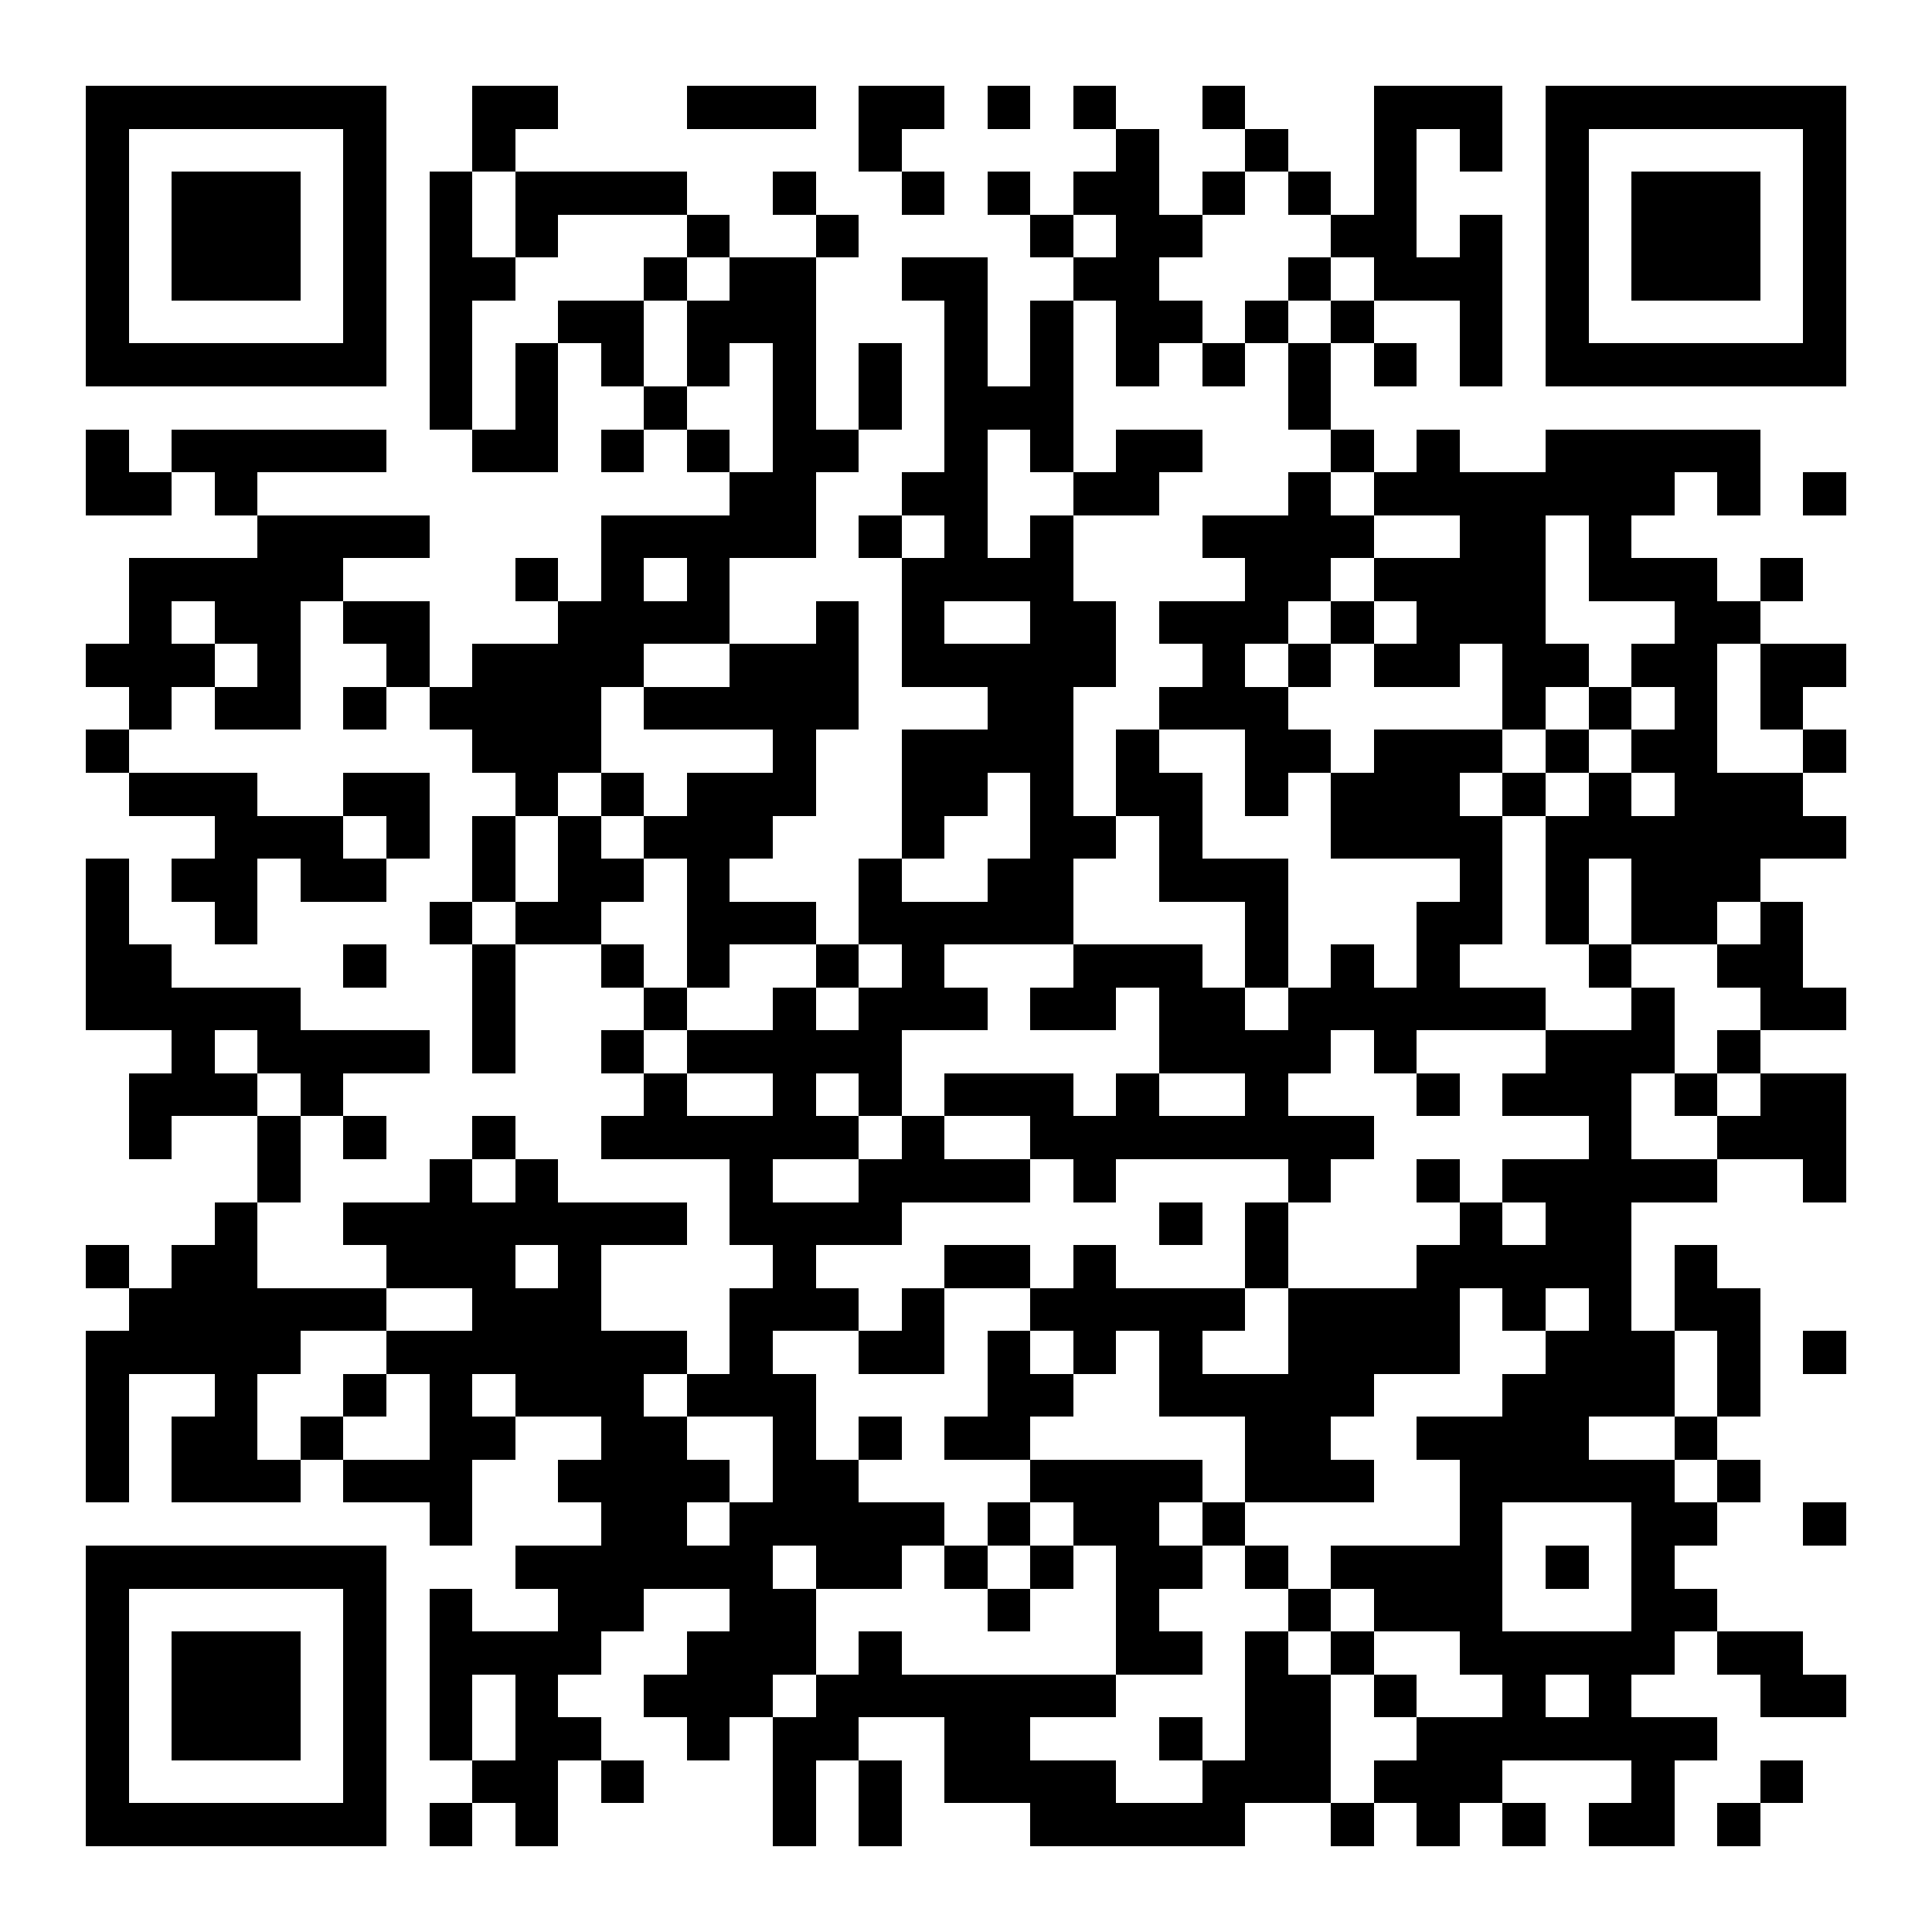
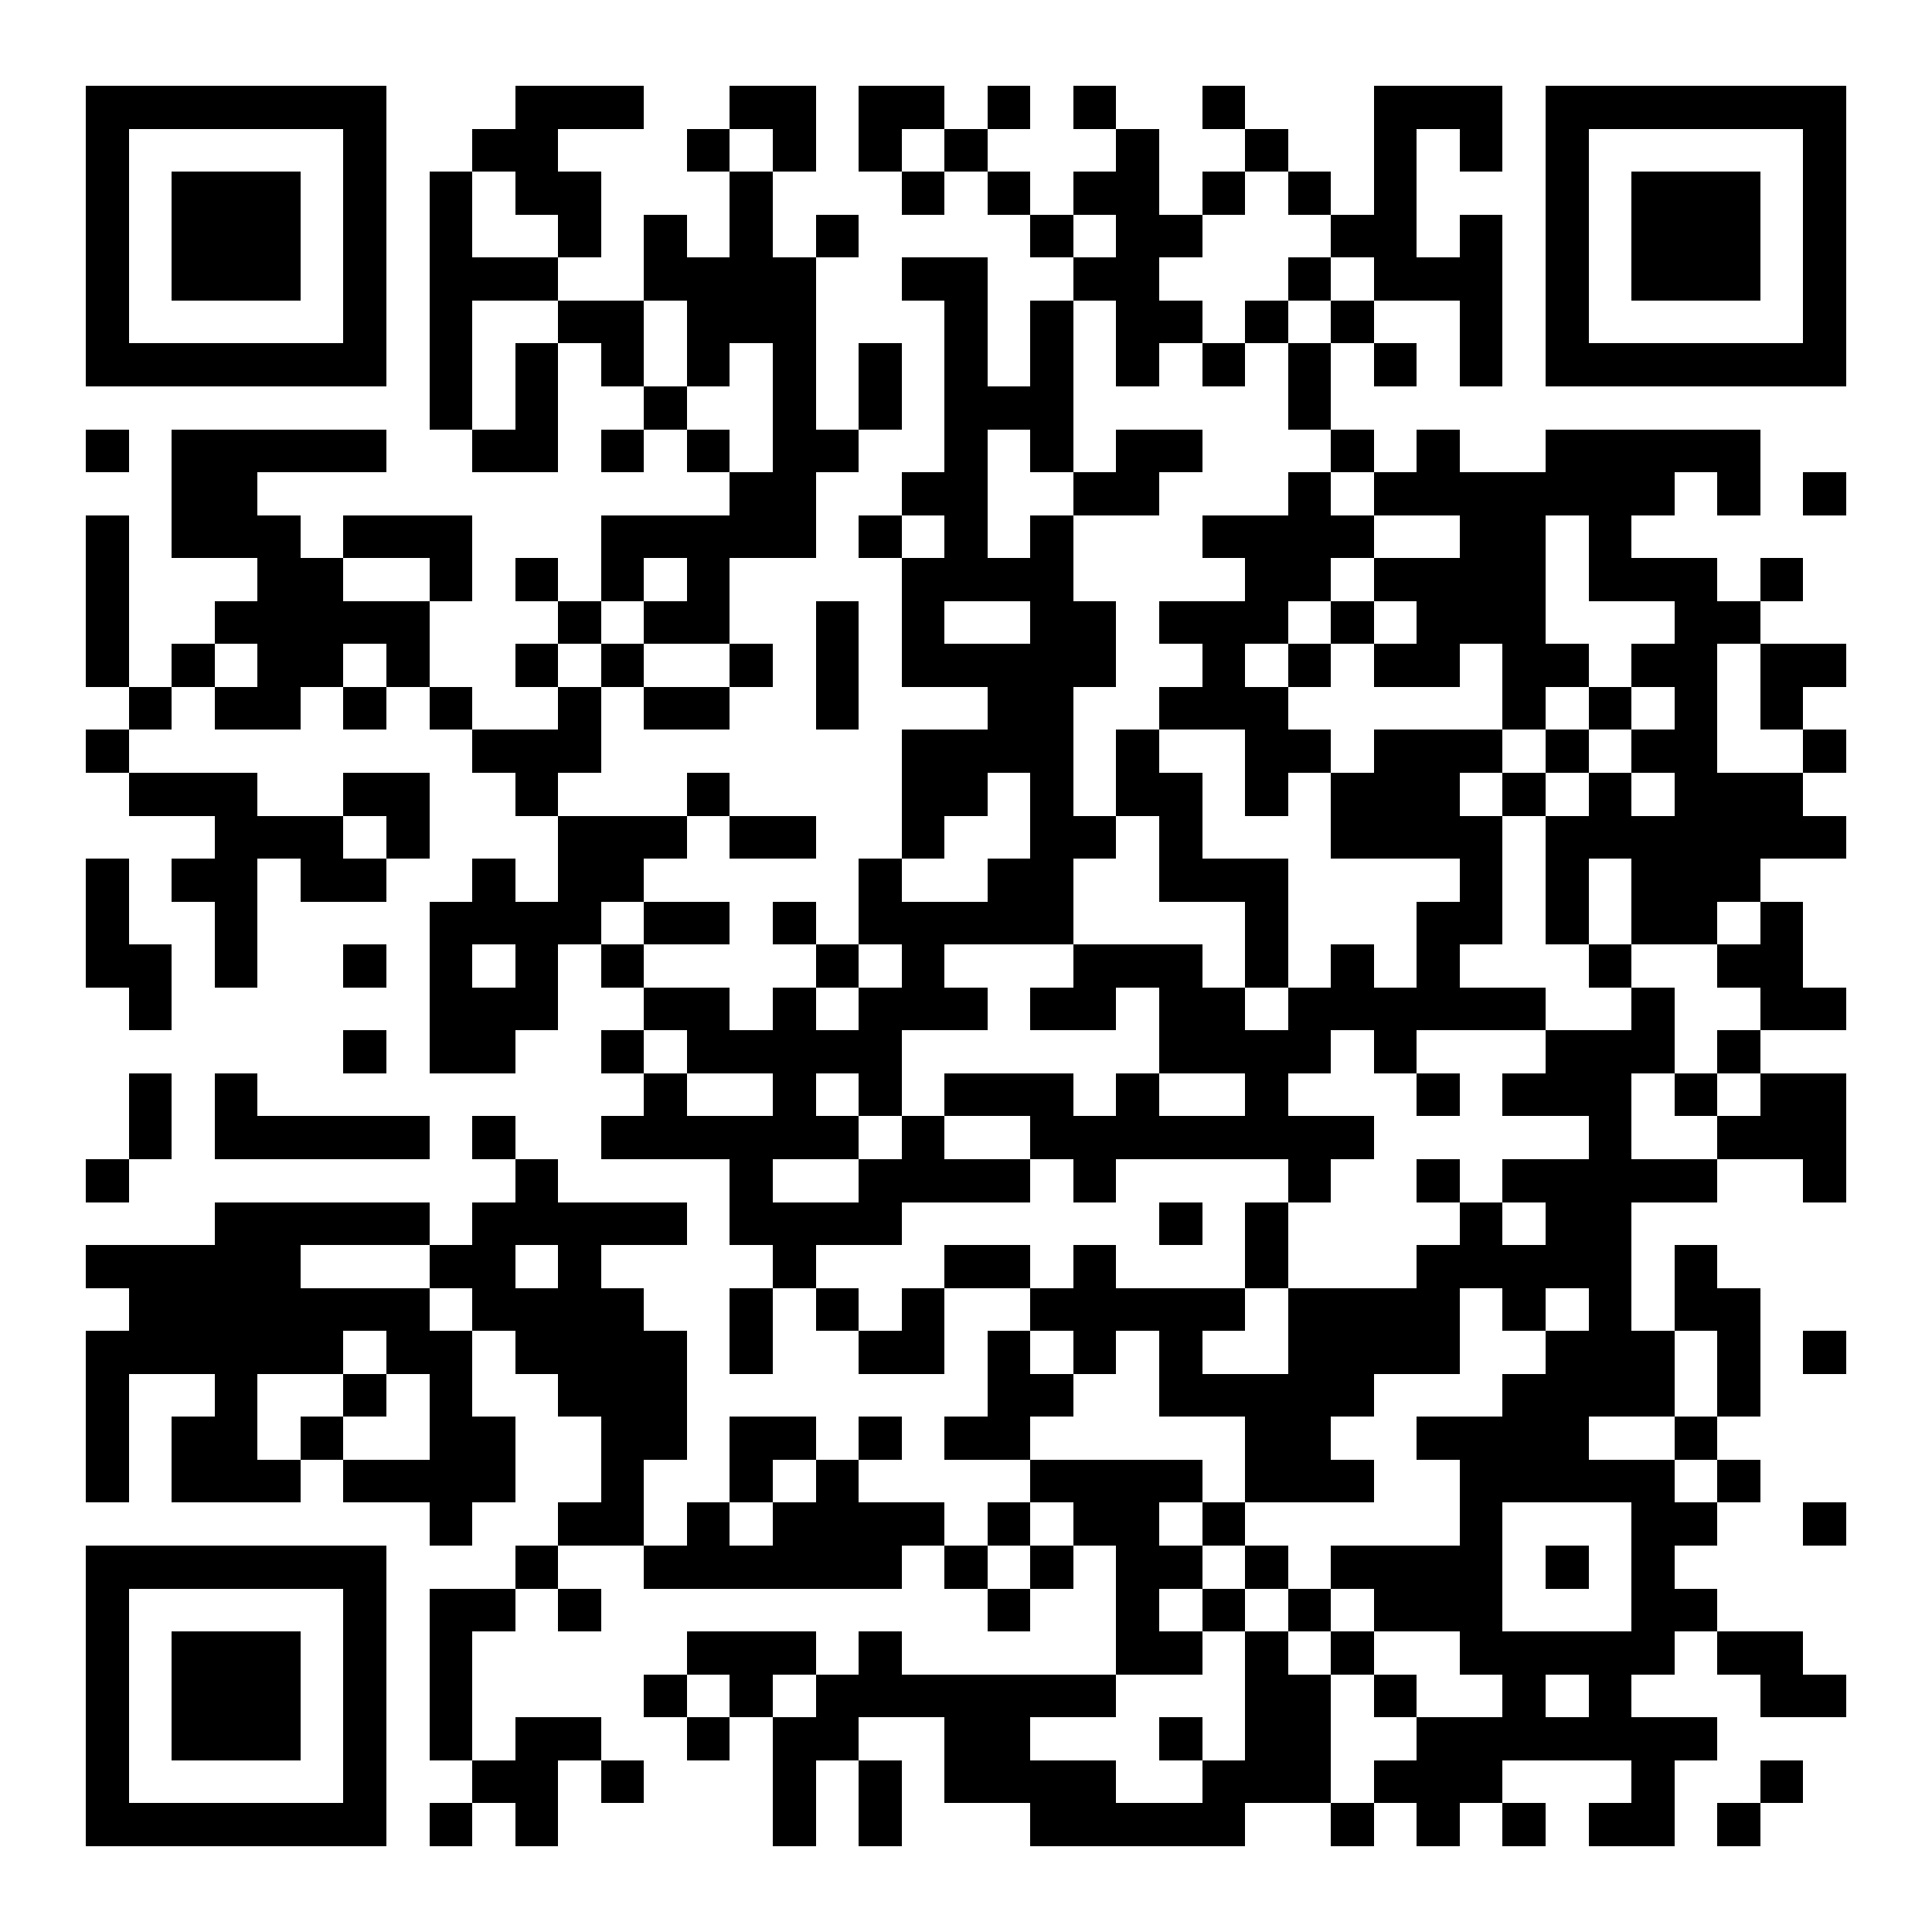
<svg xmlns="http://www.w3.org/2000/svg" viewBox="0 0 45 45" shape-rendering="crispEdges">
  <path fill="#ffffff" d="M0 0h45v45H0z" />
-   <path stroke="#000000" d="M2 2.5h7m2 0h2m3 0h3m1 0h2m1 0h1m1 0h1m2 0h1m3 0h3m1 0h7M2 3.5h1m5 0h1m2 0h1m8 0h1m5 0h1m2 0h1m2 0h1m1 0h1m1 0h1m5 0h1M2 4.5h1m1 0h3m1 0h1m1 0h1m1 0h4m2 0h1m2 0h1m1 0h1m1 0h2m1 0h1m1 0h1m1 0h1m3 0h1m1 0h3m1 0h1M2 5.5h1m1 0h3m1 0h1m1 0h1m1 0h1m3 0h1m2 0h1m4 0h1m1 0h2m3 0h2m1 0h1m1 0h1m1 0h3m1 0h1M2 6.5h1m1 0h3m1 0h1m1 0h2m3 0h1m1 0h2m2 0h2m2 0h2m3 0h1m1 0h3m1 0h1m1 0h3m1 0h1M2 7.5h1m5 0h1m1 0h1m2 0h2m1 0h3m3 0h1m1 0h1m1 0h2m1 0h1m1 0h1m2 0h1m1 0h1m5 0h1M2 8.5h7m1 0h1m1 0h1m1 0h1m1 0h1m1 0h1m1 0h1m1 0h1m1 0h1m1 0h1m1 0h1m1 0h1m1 0h1m1 0h1m1 0h7M10 9.5h1m1 0h1m2 0h1m2 0h1m1 0h1m1 0h3m5 0h1M2 10.5h1m1 0h5m2 0h2m1 0h1m1 0h1m1 0h2m2 0h1m1 0h1m1 0h2m3 0h1m1 0h1m2 0h5M2 11.5h2m1 0h1m11 0h2m2 0h2m2 0h2m3 0h1m1 0h7m1 0h1m1 0h1M6 12.5h4m4 0h5m1 0h1m1 0h1m1 0h1m3 0h4m2 0h2m1 0h1M3 13.5h5m4 0h1m1 0h1m1 0h1m4 0h4m4 0h2m1 0h4m1 0h3m1 0h1M3 14.5h1m1 0h2m1 0h2m3 0h4m2 0h1m1 0h1m2 0h2m1 0h3m1 0h1m1 0h3m3 0h2M2 15.5h3m1 0h1m2 0h1m1 0h4m2 0h3m1 0h5m2 0h1m1 0h1m1 0h2m1 0h2m1 0h2m1 0h2M3 16.5h1m1 0h2m1 0h1m1 0h4m1 0h5m3 0h2m2 0h3m5 0h1m1 0h1m1 0h1m1 0h1M2 17.5h1m8 0h3m4 0h1m2 0h4m1 0h1m2 0h2m1 0h3m1 0h1m1 0h2m2 0h1M3 18.5h3m2 0h2m2 0h1m1 0h1m1 0h3m2 0h2m1 0h1m1 0h2m1 0h1m1 0h3m1 0h1m1 0h1m1 0h3M5 19.5h3m1 0h1m1 0h1m1 0h1m1 0h3m3 0h1m2 0h2m1 0h1m3 0h4m1 0h7M2 20.5h1m1 0h2m1 0h2m2 0h1m1 0h2m1 0h1m3 0h1m2 0h2m2 0h3m4 0h1m1 0h1m1 0h3M2 21.5h1m2 0h1m4 0h1m1 0h2m2 0h3m1 0h5m4 0h1m3 0h2m1 0h1m1 0h2m1 0h1M2 22.5h2m4 0h1m2 0h1m2 0h1m1 0h1m2 0h1m1 0h1m3 0h3m1 0h1m1 0h1m1 0h1m3 0h1m2 0h2M2 23.5h5m4 0h1m3 0h1m2 0h1m1 0h3m1 0h2m1 0h2m1 0h6m2 0h1m2 0h2M4 24.5h1m1 0h4m1 0h1m2 0h1m1 0h5m6 0h4m1 0h1m3 0h3m1 0h1M3 25.5h3m1 0h1m7 0h1m2 0h1m1 0h1m1 0h3m1 0h1m2 0h1m3 0h1m1 0h3m1 0h1m1 0h2M3 26.5h1m2 0h1m1 0h1m2 0h1m2 0h6m1 0h1m2 0h8m5 0h1m2 0h3M6 27.5h1m3 0h1m1 0h1m4 0h1m2 0h4m1 0h1m4 0h1m2 0h1m1 0h5m2 0h1M5 28.5h1m2 0h8m1 0h4m6 0h1m1 0h1m4 0h1m1 0h2M2 29.5h1m1 0h2m3 0h3m1 0h1m4 0h1m3 0h2m1 0h1m3 0h1m3 0h5m1 0h1M3 30.5h6m2 0h3m3 0h3m1 0h1m2 0h5m1 0h4m1 0h1m1 0h1m1 0h2M2 31.5h5m2 0h7m1 0h1m2 0h2m1 0h1m1 0h1m1 0h1m2 0h4m2 0h3m1 0h1m1 0h1M2 32.5h1m2 0h1m2 0h1m1 0h1m1 0h3m1 0h3m4 0h2m2 0h5m3 0h4m1 0h1M2 33.5h1m1 0h2m1 0h1m2 0h2m2 0h2m2 0h1m1 0h1m1 0h2m5 0h2m2 0h4m2 0h1M2 34.5h1m1 0h3m1 0h3m2 0h4m1 0h2m4 0h4m1 0h3m2 0h5m1 0h1M10 35.5h1m3 0h2m1 0h5m1 0h1m1 0h2m1 0h1m5 0h1m3 0h2m2 0h1M2 36.5h7m3 0h6m1 0h2m1 0h1m1 0h1m1 0h2m1 0h1m1 0h4m1 0h1m1 0h1M2 37.5h1m5 0h1m1 0h1m2 0h2m2 0h2m4 0h1m2 0h1m3 0h1m1 0h3m3 0h2M2 38.5h1m1 0h3m1 0h1m1 0h4m2 0h3m1 0h1m5 0h2m1 0h1m1 0h1m2 0h5m1 0h2M2 39.5h1m1 0h3m1 0h1m1 0h1m1 0h1m2 0h3m1 0h7m3 0h2m1 0h1m2 0h1m1 0h1m3 0h2M2 40.5h1m1 0h3m1 0h1m1 0h1m1 0h2m2 0h1m1 0h2m2 0h2m3 0h1m1 0h2m2 0h7M2 41.5h1m5 0h1m2 0h2m1 0h1m3 0h1m1 0h1m1 0h4m2 0h3m1 0h3m3 0h1m2 0h1M2 42.5h7m1 0h1m1 0h1m5 0h1m1 0h1m3 0h5m2 0h1m1 0h1m1 0h1m1 0h2m1 0h1" />
+   <path stroke="#000000" d="M2 2.5h7m3 0h3m2 0h2m1 0h2m1 0h1m1 0h1m2 0h1m3 0h3m1 0h7M2 3.5h1m5 0h1m2 0h2m3 0h1m1 0h1m1 0h1m1 0h1m3 0h1m2 0h1m2 0h1m1 0h1m1 0h1m5 0h1M2 4.5h1m1 0h3m1 0h1m1 0h1m1 0h2m3 0h1m3 0h1m1 0h1m1 0h2m1 0h1m1 0h1m1 0h1m3 0h1m1 0h3m1 0h1M2 5.5h1m1 0h3m1 0h1m1 0h1m2 0h1m1 0h1m1 0h1m1 0h1m4 0h1m1 0h2m3 0h2m1 0h1m1 0h1m1 0h3m1 0h1M2 6.5h1m1 0h3m1 0h1m1 0h3m2 0h4m2 0h2m2 0h2m3 0h1m1 0h3m1 0h1m1 0h3m1 0h1M2 7.5h1m5 0h1m1 0h1m2 0h2m1 0h3m3 0h1m1 0h1m1 0h2m1 0h1m1 0h1m2 0h1m1 0h1m5 0h1M2 8.5h7m1 0h1m1 0h1m1 0h1m1 0h1m1 0h1m1 0h1m1 0h1m1 0h1m1 0h1m1 0h1m1 0h1m1 0h1m1 0h1m1 0h7M10 9.5h1m1 0h1m2 0h1m2 0h1m1 0h1m1 0h3m5 0h1M2 10.5h1m1 0h5m2 0h2m1 0h1m1 0h1m1 0h2m2 0h1m1 0h1m1 0h2m3 0h1m1 0h1m2 0h5M4 11.5h2m11 0h2m2 0h2m2 0h2m3 0h1m1 0h7m1 0h1m1 0h1M2 12.5h1m1 0h3m1 0h3m3 0h5m1 0h1m1 0h1m1 0h1m3 0h4m2 0h2m1 0h1M2 13.5h1m3 0h2m2 0h1m1 0h1m1 0h1m1 0h1m4 0h4m4 0h2m1 0h4m1 0h3m1 0h1M2 14.5h1m2 0h5m3 0h1m1 0h2m2 0h1m1 0h1m2 0h2m1 0h3m1 0h1m1 0h3m3 0h2M2 15.5h1m1 0h1m1 0h2m1 0h1m2 0h1m1 0h1m2 0h1m1 0h1m1 0h5m2 0h1m1 0h1m1 0h2m1 0h2m1 0h2m1 0h2M3 16.5h1m1 0h2m1 0h1m1 0h1m2 0h1m1 0h2m2 0h1m3 0h2m2 0h3m5 0h1m1 0h1m1 0h1m1 0h1M2 17.5h1m8 0h3m7 0h4m1 0h1m2 0h2m1 0h3m1 0h1m1 0h2m2 0h1M3 18.5h3m2 0h2m2 0h1m3 0h1m4 0h2m1 0h1m1 0h2m1 0h1m1 0h3m1 0h1m1 0h1m1 0h3M5 19.5h3m1 0h1m3 0h3m1 0h2m2 0h1m2 0h2m1 0h1m3 0h4m1 0h7M2 20.5h1m1 0h2m1 0h2m2 0h1m1 0h2m5 0h1m2 0h2m2 0h3m4 0h1m1 0h1m1 0h3M2 21.5h1m2 0h1m4 0h4m1 0h2m1 0h1m1 0h5m4 0h1m3 0h2m1 0h1m1 0h2m1 0h1M2 22.5h2m1 0h1m2 0h1m1 0h1m1 0h1m1 0h1m4 0h1m1 0h1m3 0h3m1 0h1m1 0h1m1 0h1m3 0h1m2 0h2M3 23.5h1m6 0h3m2 0h2m1 0h1m1 0h3m1 0h2m1 0h2m1 0h6m2 0h1m2 0h2M8 24.5h1m1 0h2m2 0h1m1 0h5m6 0h4m1 0h1m3 0h3m1 0h1M3 25.5h1m1 0h1m9 0h1m2 0h1m1 0h1m1 0h3m1 0h1m2 0h1m3 0h1m1 0h3m1 0h1m1 0h2M3 26.5h1m1 0h5m1 0h1m2 0h6m1 0h1m2 0h8m5 0h1m2 0h3M2 27.5h1m9 0h1m4 0h1m2 0h4m1 0h1m4 0h1m2 0h1m1 0h5m2 0h1M5 28.5h5m1 0h5m1 0h4m6 0h1m1 0h1m4 0h1m1 0h2M2 29.5h5m3 0h2m1 0h1m4 0h1m3 0h2m1 0h1m3 0h1m3 0h5m1 0h1M3 30.5h7m1 0h4m2 0h1m1 0h1m1 0h1m2 0h5m1 0h4m1 0h1m1 0h1m1 0h2M2 31.5h6m1 0h2m1 0h4m1 0h1m2 0h2m1 0h1m1 0h1m1 0h1m2 0h4m2 0h3m1 0h1m1 0h1M2 32.5h1m2 0h1m2 0h1m1 0h1m2 0h3m7 0h2m2 0h5m3 0h4m1 0h1M2 33.5h1m1 0h2m1 0h1m2 0h2m2 0h2m1 0h2m1 0h1m1 0h2m5 0h2m2 0h4m2 0h1M2 34.5h1m1 0h3m1 0h4m2 0h1m2 0h1m1 0h1m4 0h4m1 0h3m2 0h5m1 0h1M10 35.5h1m2 0h2m1 0h1m1 0h4m1 0h1m1 0h2m1 0h1m5 0h1m3 0h2m2 0h1M2 36.5h7m3 0h1m2 0h6m1 0h1m1 0h1m1 0h2m1 0h1m1 0h4m1 0h1m1 0h1M2 37.5h1m5 0h1m1 0h2m1 0h1m9 0h1m2 0h1m1 0h1m1 0h1m1 0h3m3 0h2M2 38.5h1m1 0h3m1 0h1m1 0h1m5 0h3m1 0h1m5 0h2m1 0h1m1 0h1m2 0h5m1 0h2M2 39.5h1m1 0h3m1 0h1m1 0h1m4 0h1m1 0h1m1 0h7m3 0h2m1 0h1m2 0h1m1 0h1m3 0h2M2 40.5h1m1 0h3m1 0h1m1 0h1m1 0h2m2 0h1m1 0h2m2 0h2m3 0h1m1 0h2m2 0h7M2 41.5h1m5 0h1m2 0h2m1 0h1m3 0h1m1 0h1m1 0h4m2 0h3m1 0h3m3 0h1m2 0h1M2 42.5h7m1 0h1m1 0h1m5 0h1m1 0h1m3 0h5m2 0h1m1 0h1m1 0h1m1 0h2m1 0h1" />
</svg>
